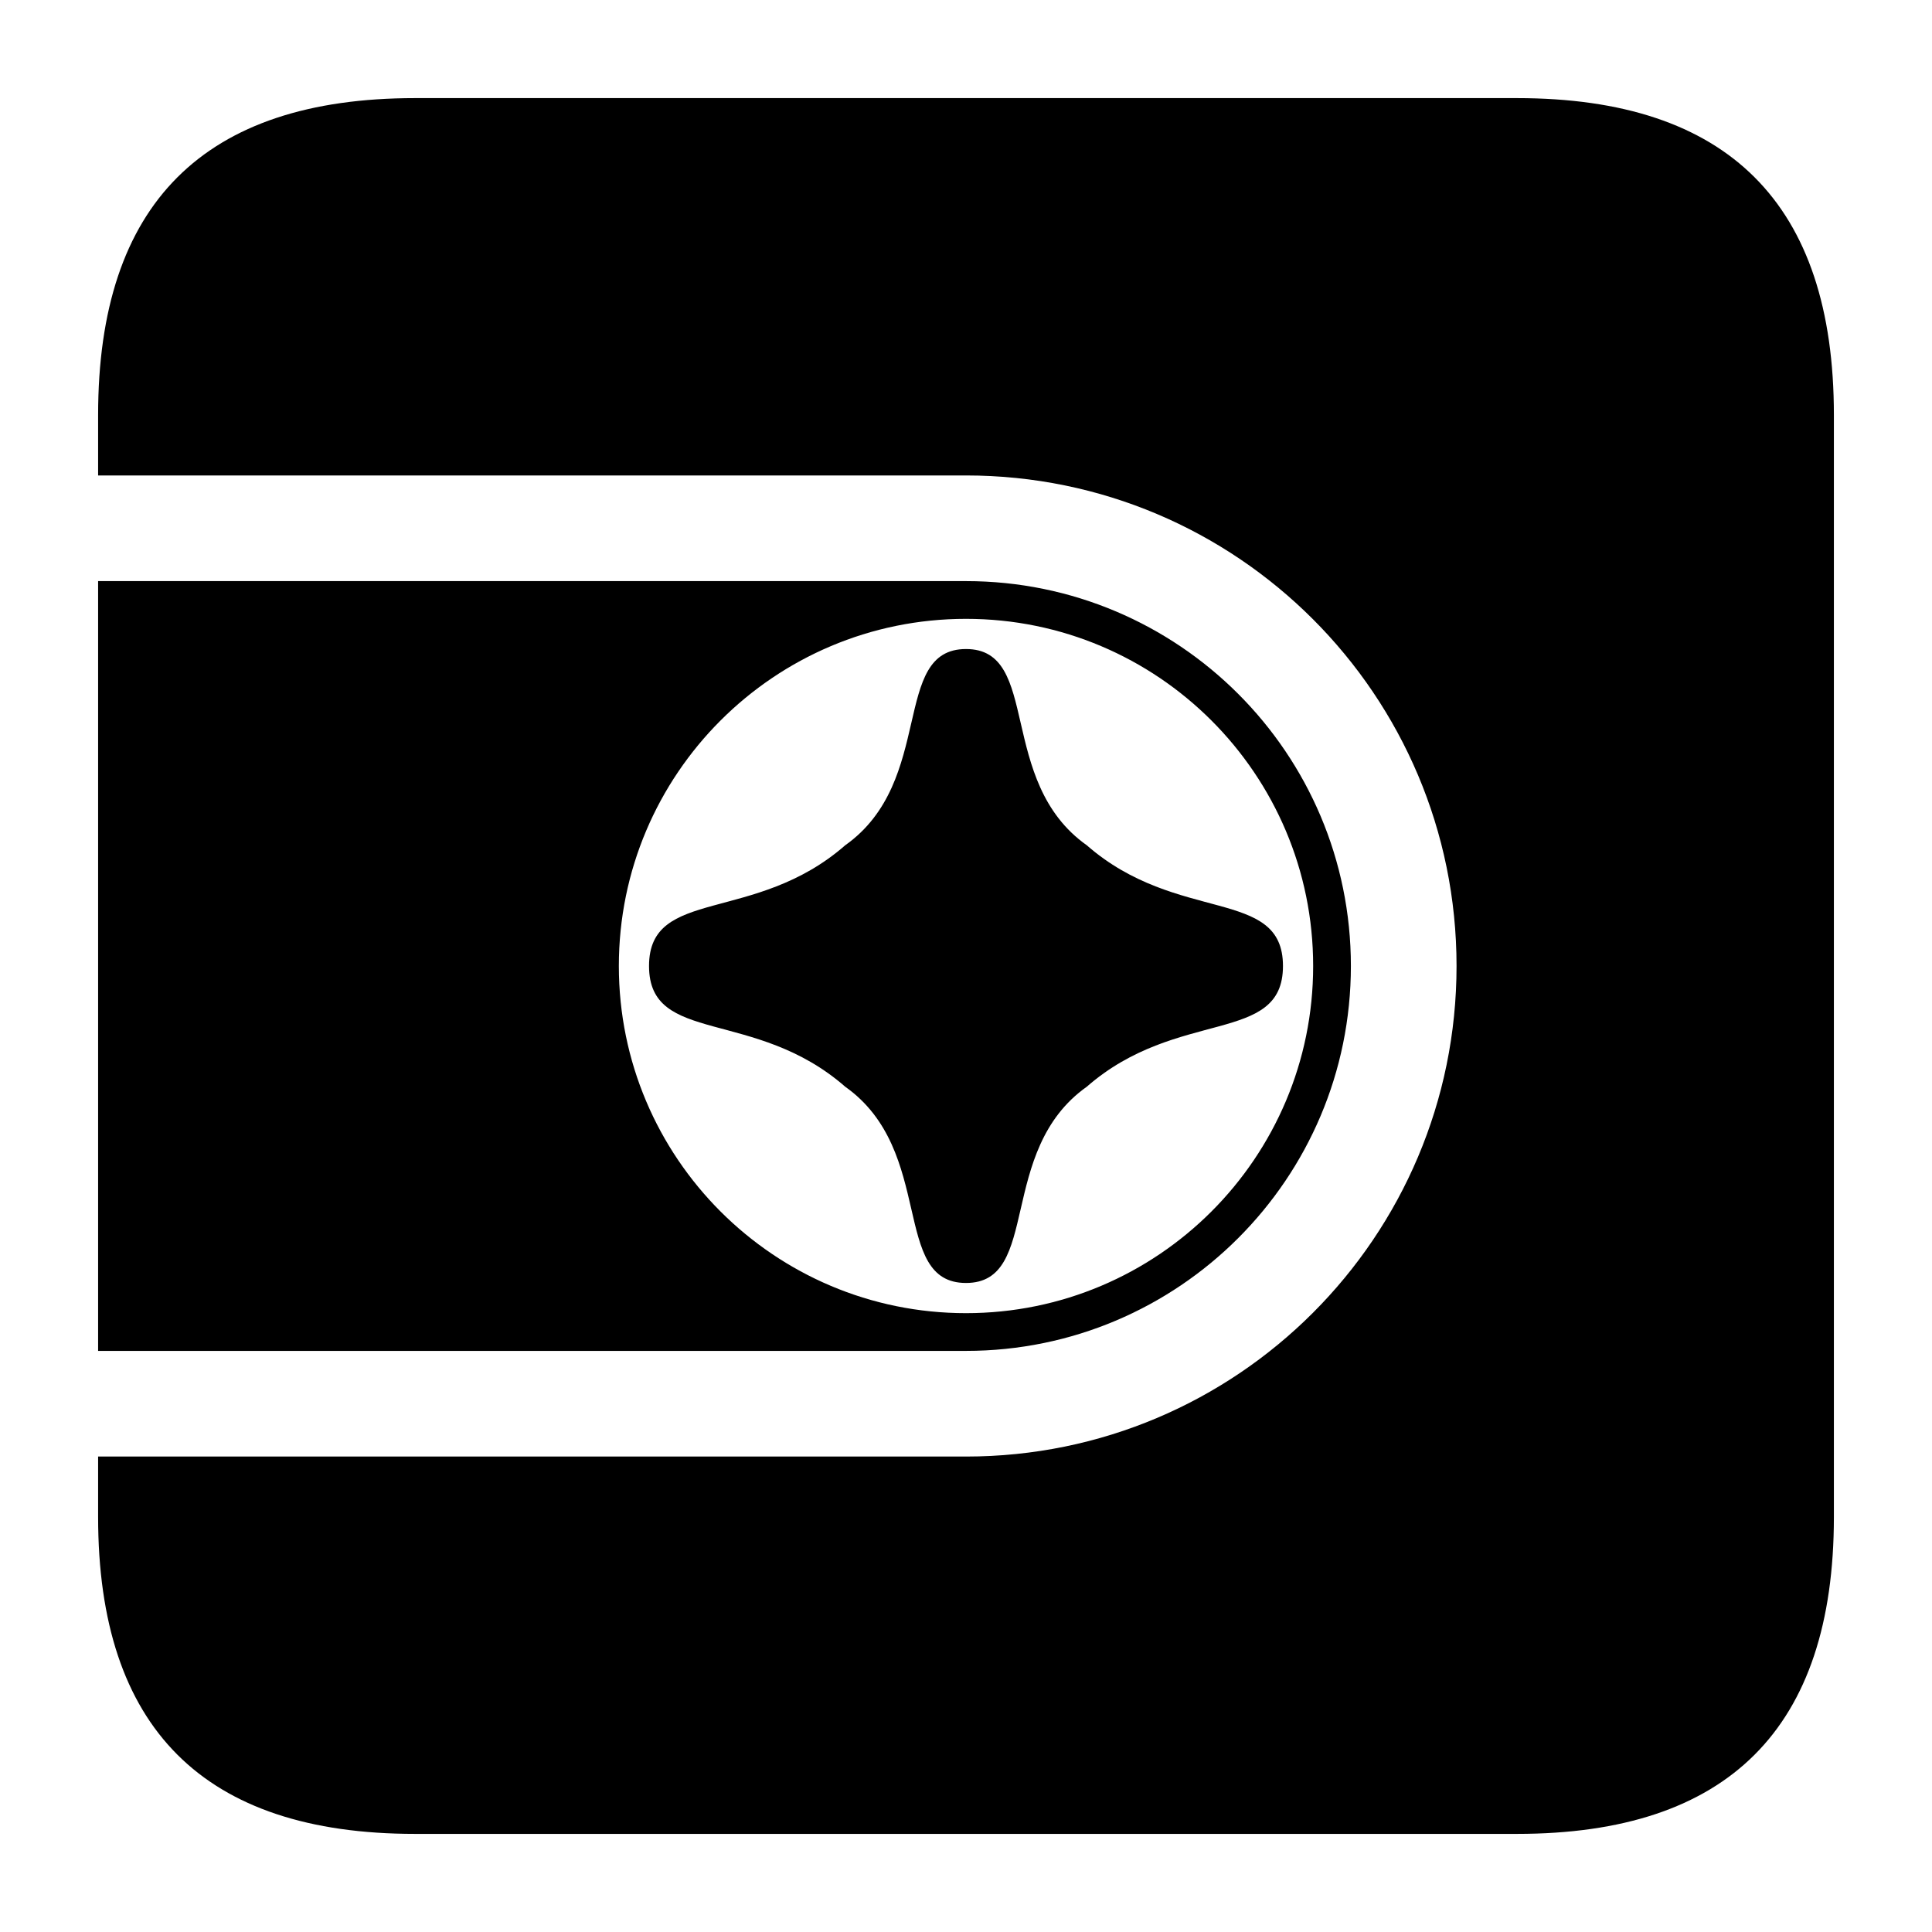
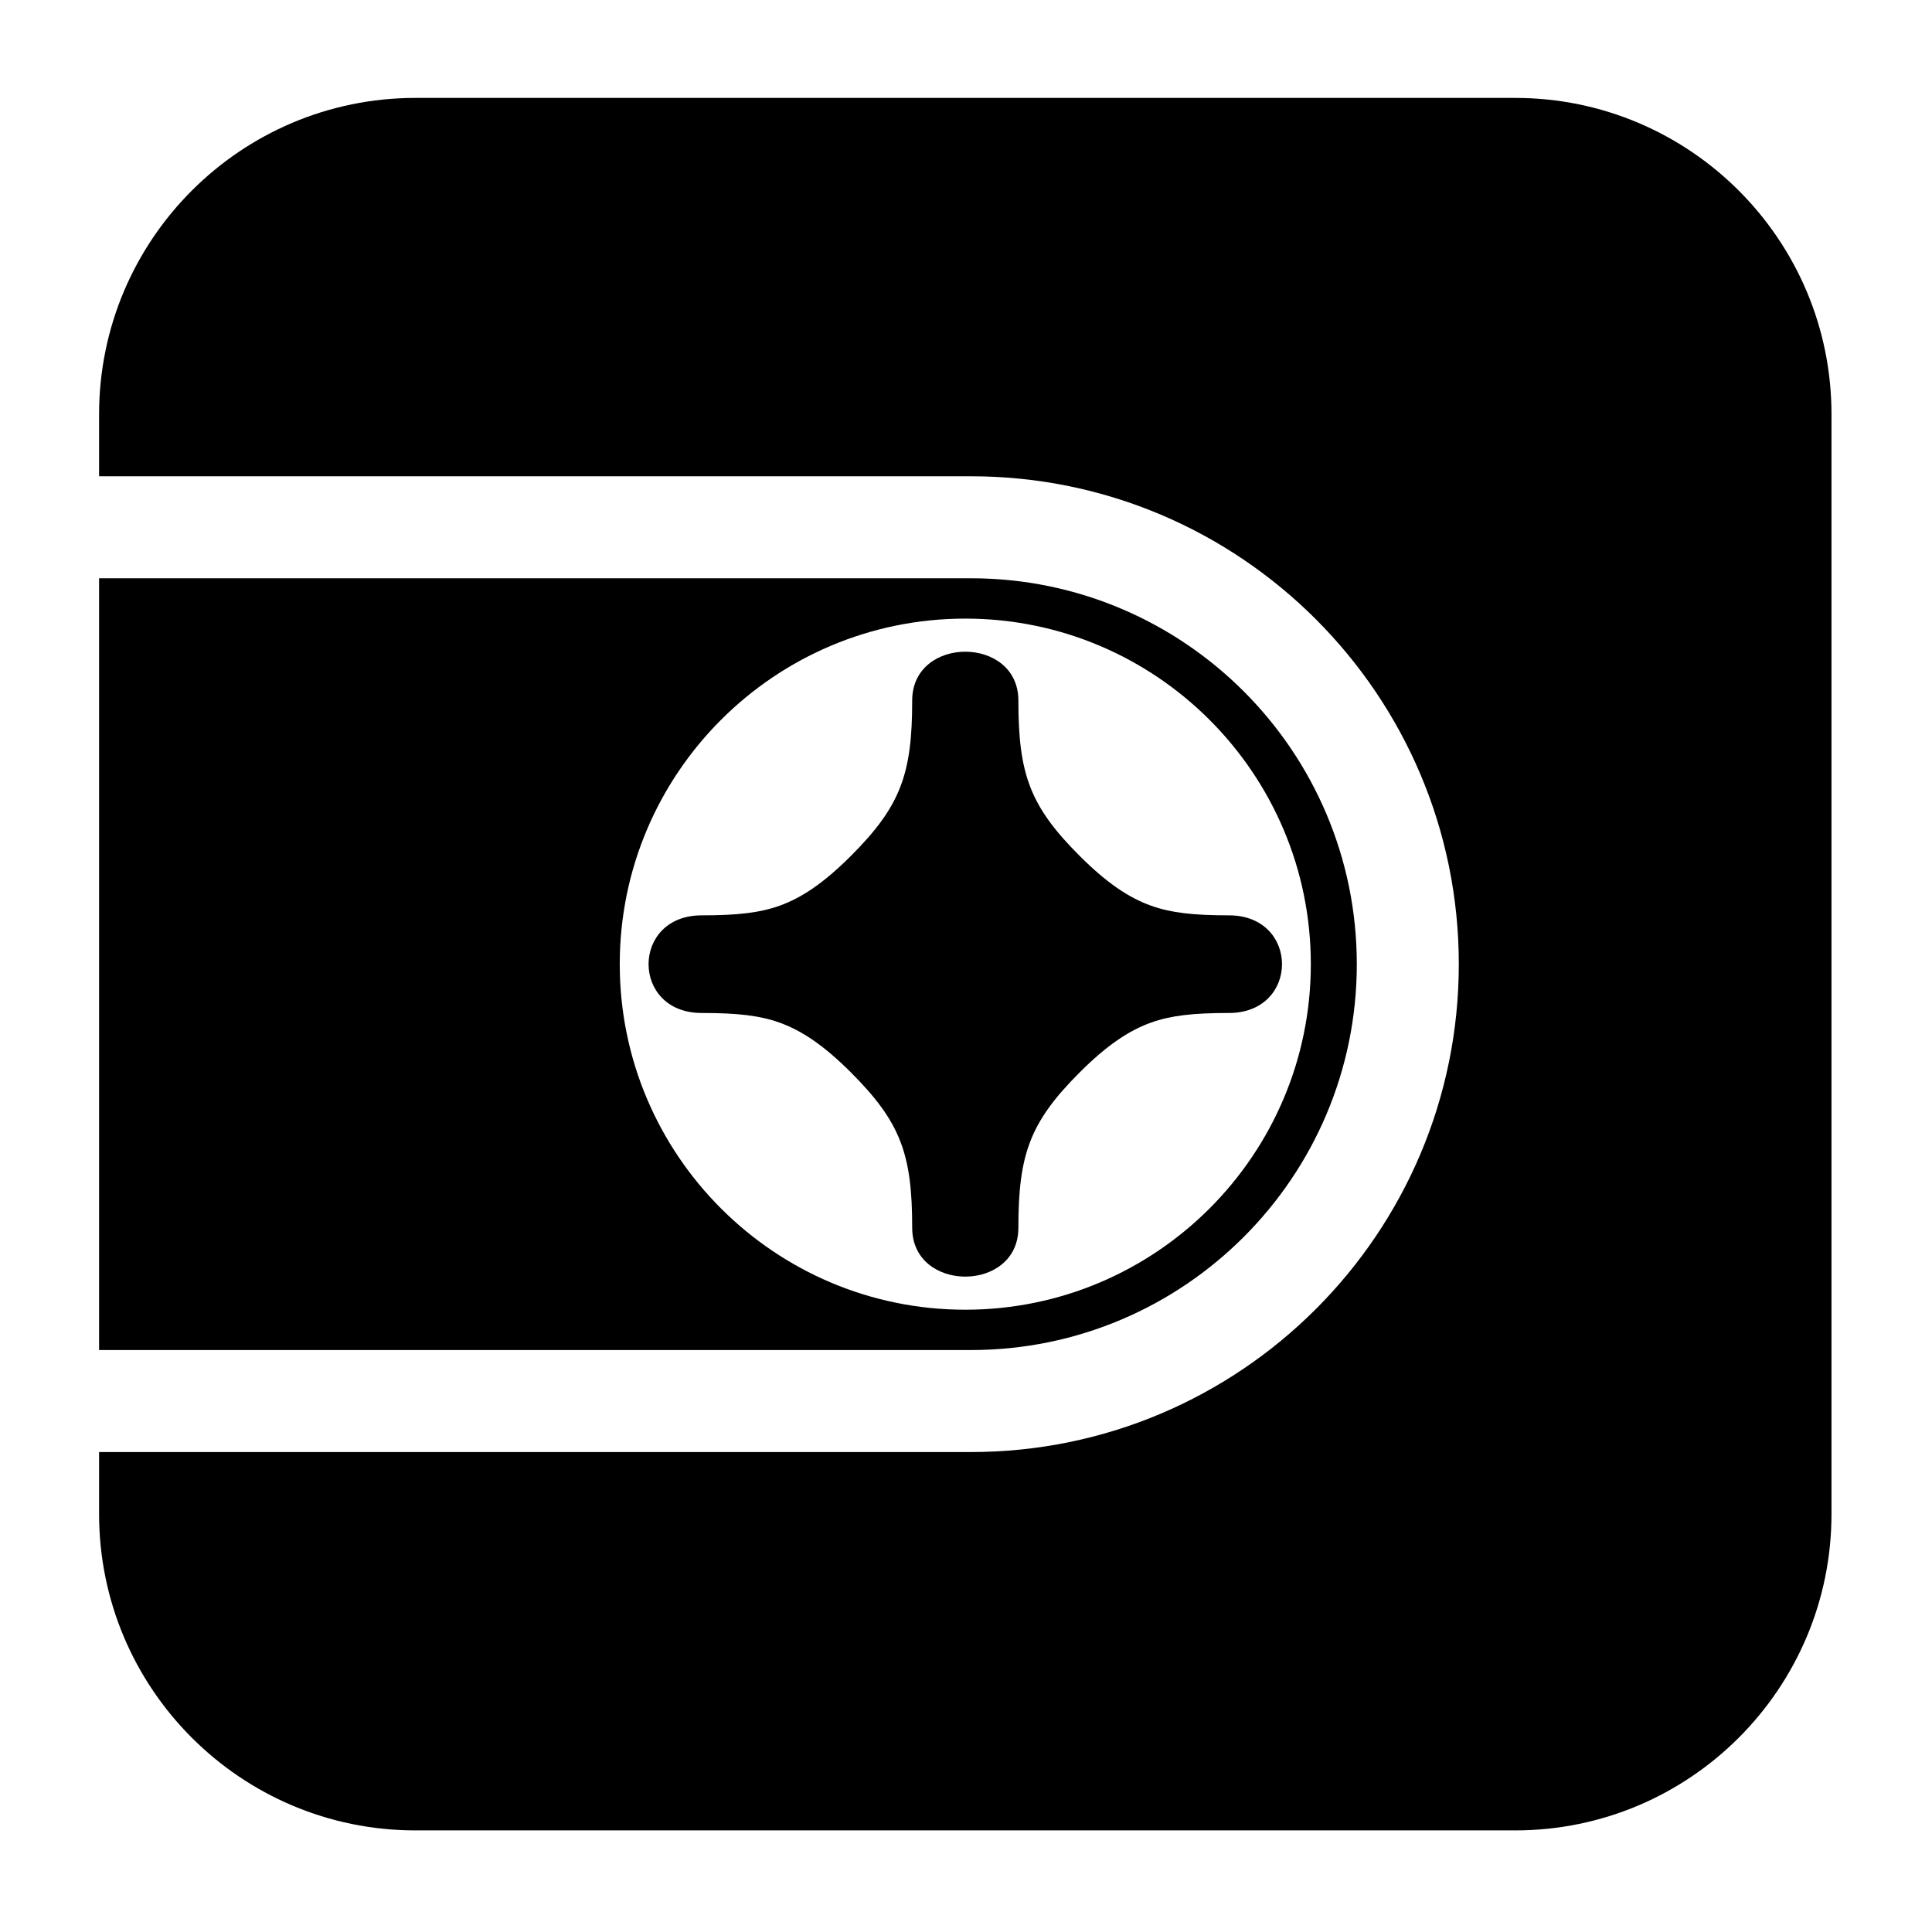
- <svg xmlns="http://www.w3.org/2000/svg" viewBox="0 0 512 512">
-   <path fill="currentColor" d="M110 26H402Q486 26 486 110V402Q486 486 402 486H110Q26 486 26 402V386H256A130 130 0 0 0 256 126H26V110Q26 26 110 26Z M26 154H256A102 102 0 0 1 256 358H26Z M164 256A92 92 0 1 0 348 256A92 92 0 1 0 164 256Z M256 172C276 172 264 207 288 224C312 245 340 235 340 256C340 277 312 267 288 288C264 305 276 340 256 340C236 340 248 305 224 288C200 267 172 277 172 256C172 235 200 245 224 224C248 207 236 172 256 172Z" />
+ <svg xmlns="http://www.w3.org/2000/svg" viewBox="0 0 513 512">
+   <path fill="currentColor" d="M486.311,110L486.311,401.999C486.311,448.36 448.672,485.999 402.311,485.999L110.311,485.999C63.95,485.999 26.311,448.36 26.311,401.999L26.311,385.541L257.811,385.541C329.307,385.541 387.353,327.495 387.353,255.999C387.353,184.503 329.307,126.458 257.811,126.458L26.311,126.458L26.311,110C26.311,63.638 63.95,25.999 110.311,25.999L402.311,25.999C448.672,25.999 486.311,63.638 486.311,110ZM360.269,255.999C360.269,312.548 314.359,358.458 257.811,358.458L26.311,358.458L26.311,153.541L257.811,153.541C314.359,153.541 360.269,199.451 360.269,255.999ZM164.561,255.999C164.561,306.638 205.673,347.749 256.311,347.749C306.949,347.749 348.061,306.638 348.061,255.999C348.061,205.361 306.949,164.249 256.311,164.249C205.673,164.249 164.561,205.361 164.561,255.999ZM270.409,186C270.409,205.506 273.438,214.012 286.672,227.245C293.807,234.381 299.716,238.371 305.66,240.488C310.87,242.343 316.692,243.038 326.311,243.038C345.109,243.038 345.109,268.961 326.311,268.961C316.671,268.961 310.856,269.654 305.654,271.506C299.721,273.62 293.817,277.609 286.672,284.754C273.453,297.973 270.409,306.52 270.409,326C270.409,343.281 242.213,343.281 242.213,326C242.213,306.493 239.184,297.988 225.95,284.754C218.815,277.619 212.906,273.628 206.962,271.512C201.752,269.656 195.93,268.961 186.311,268.961C167.513,268.961 167.513,243.038 186.311,243.038C195.951,243.038 201.766,242.346 206.968,240.493C212.901,238.38 218.805,234.39 225.95,227.245C239.169,214.027 242.213,205.48 242.213,186C242.213,168.718 270.409,168.718 270.409,186Z" />
</svg>
